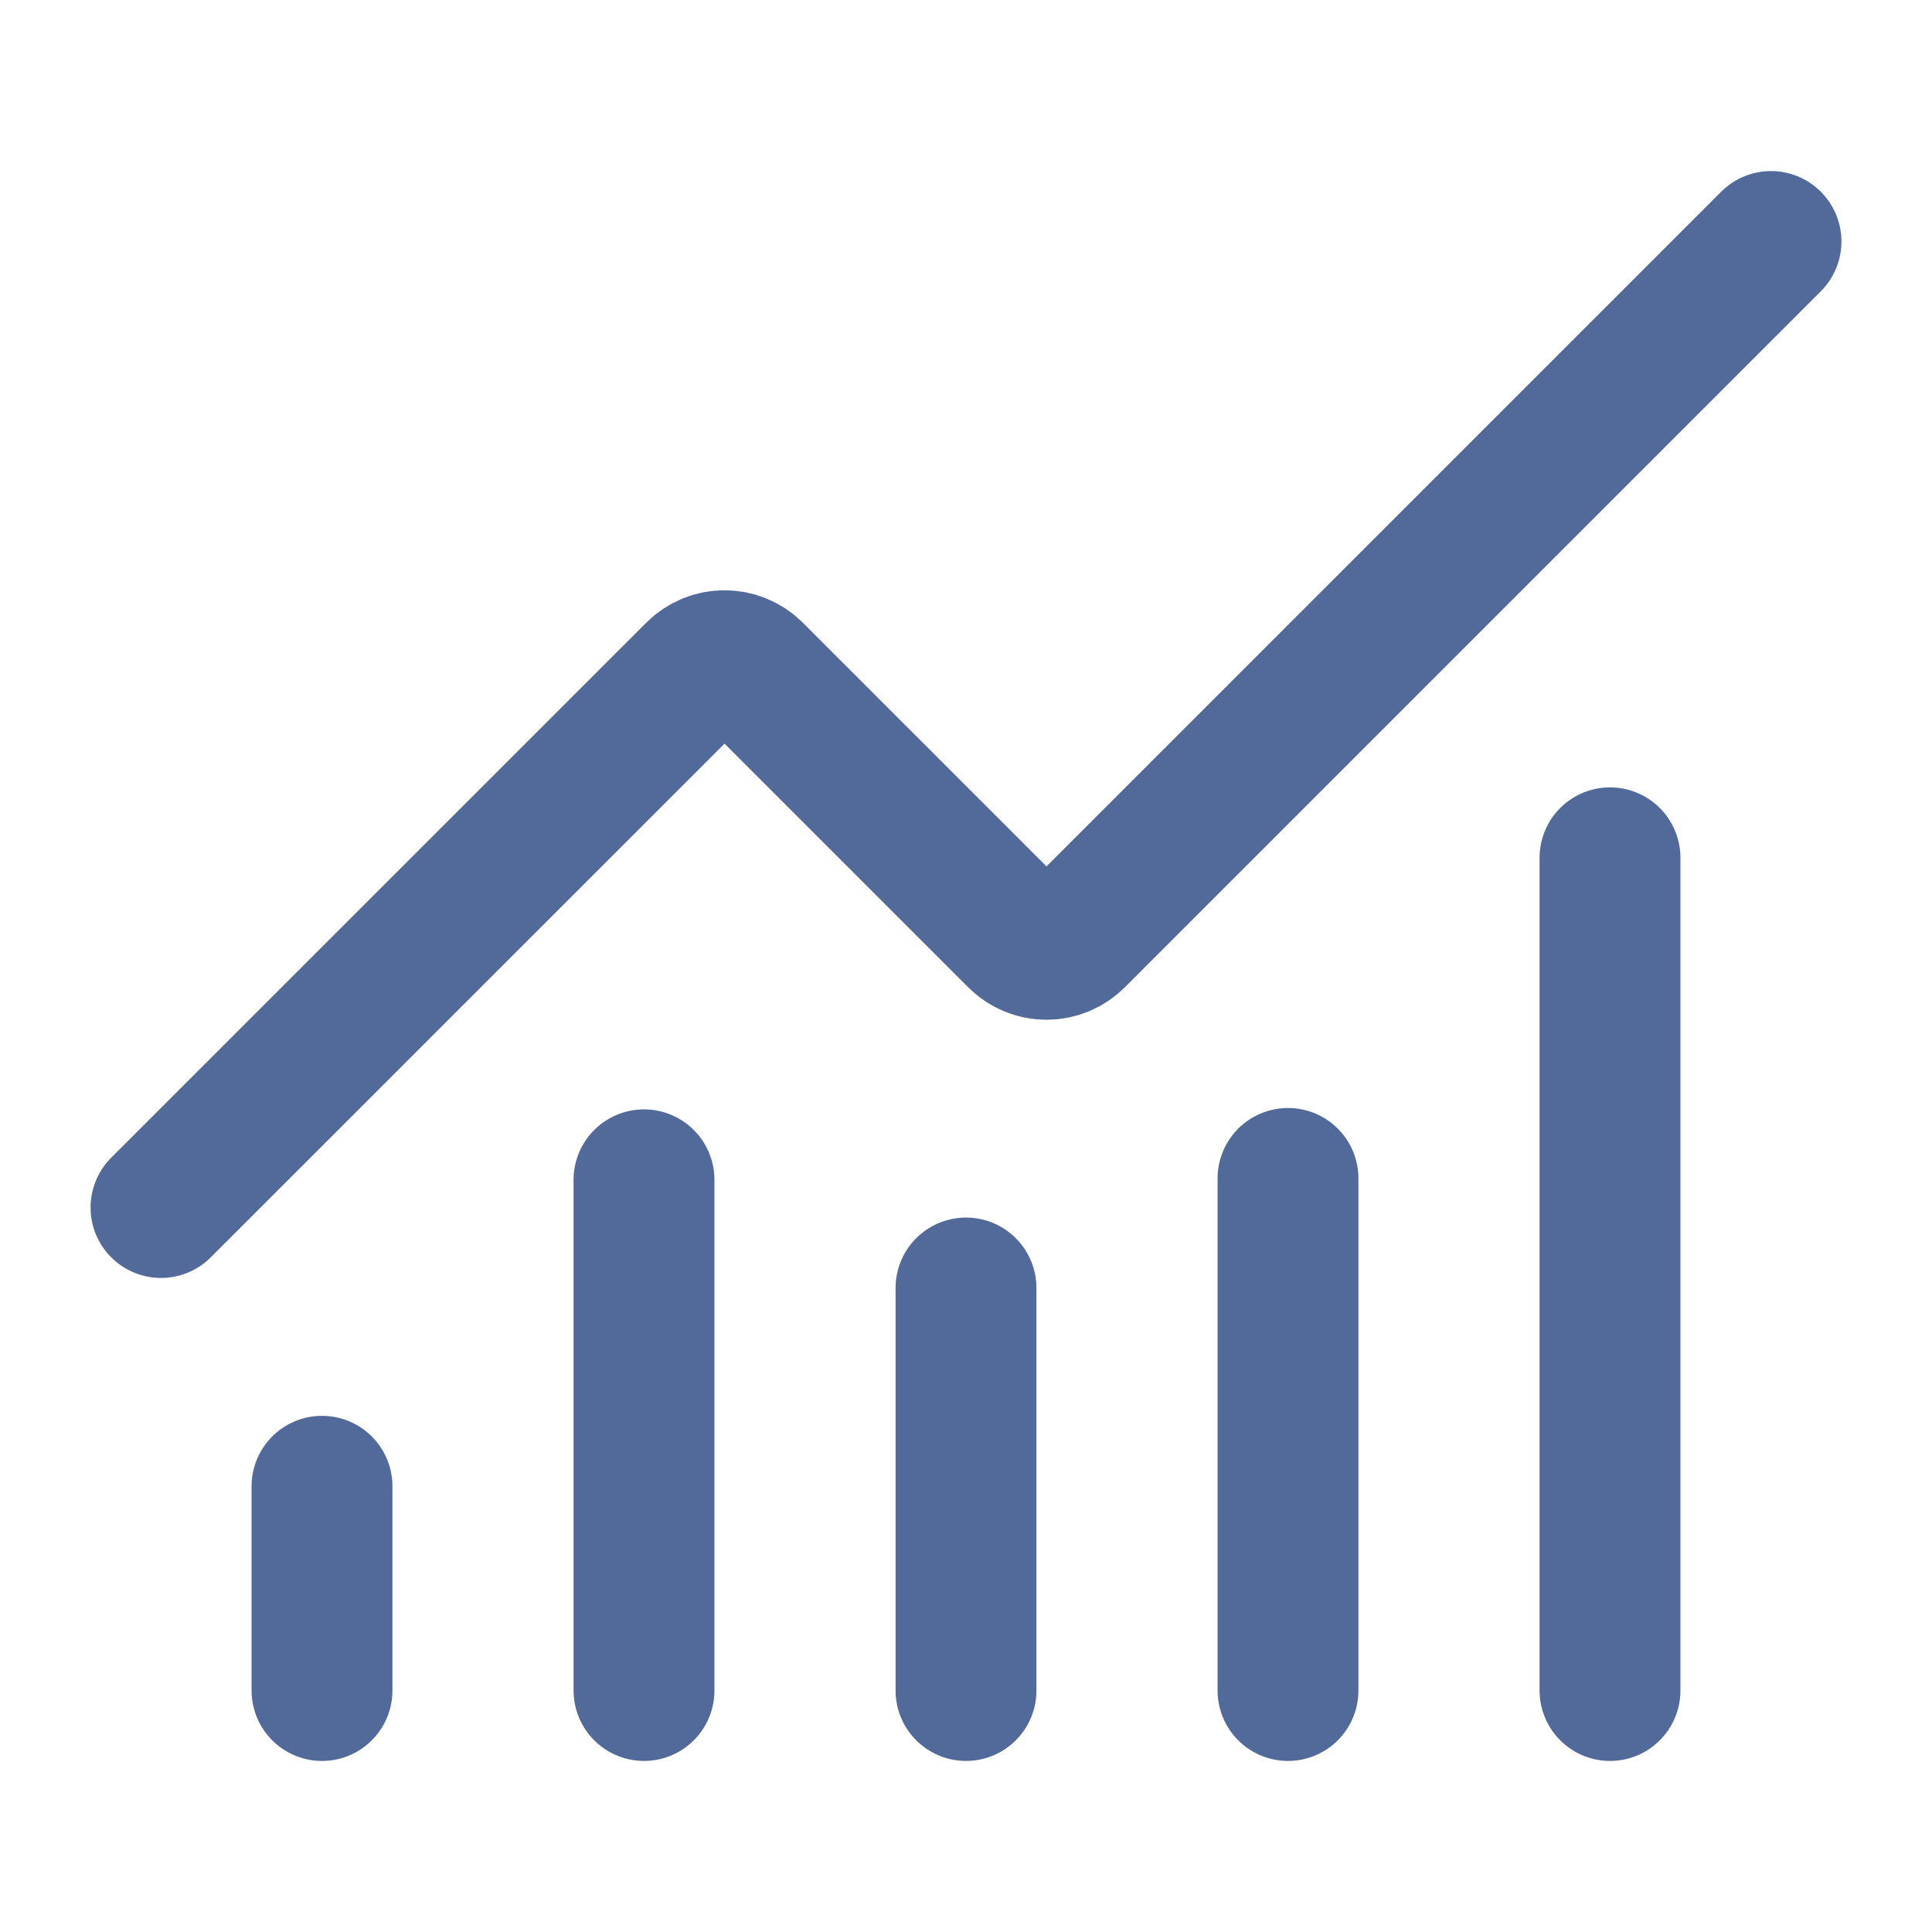
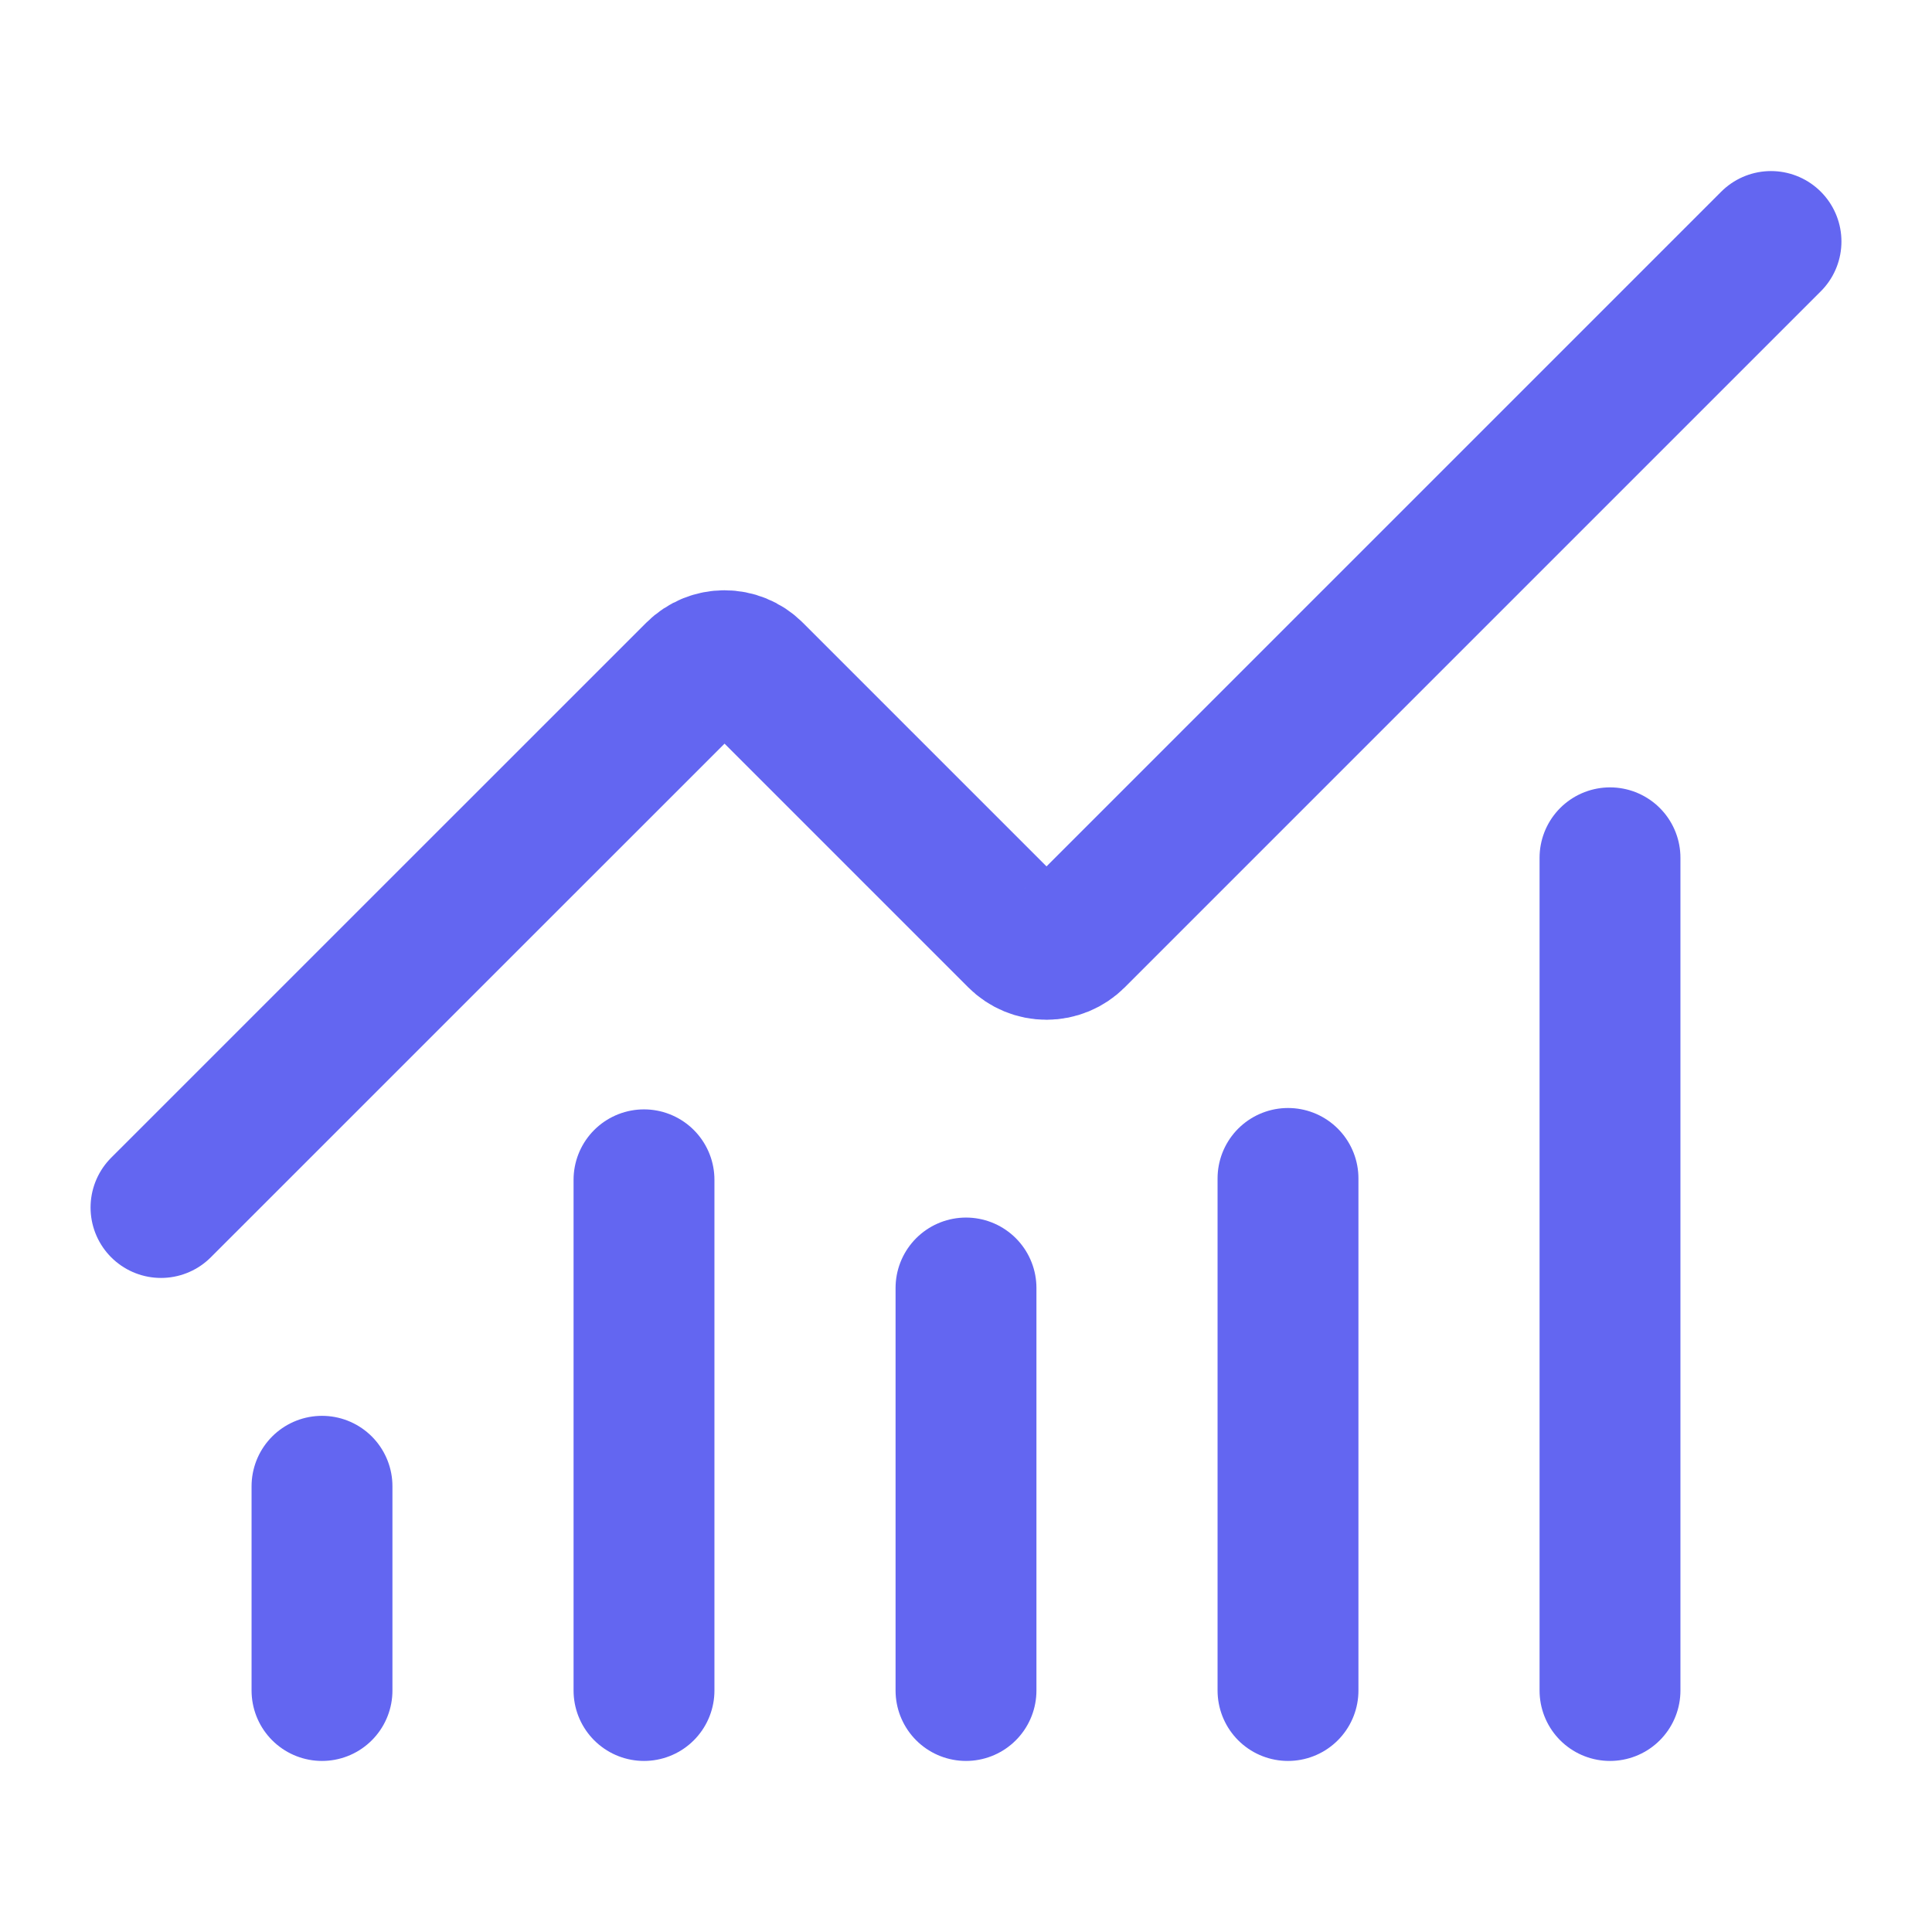
- <svg xmlns="http://www.w3.org/2000/svg" width="24" height="24" viewBox="0 0 24 24" fill="none" stroke="#526a9a" stroke-width="1.75" stroke-linecap="round" stroke-linejoin="round">
+ <svg xmlns="http://www.w3.org/2000/svg" width="24" height="24" viewBox="0 0 24 24" fill="none" stroke="#6366f1" stroke-width="1.75" stroke-linecap="round" stroke-linejoin="round">
  <path d="M12 16v5" />
  <path d="M16 14.639V21" />
  <path d="M20 10.656V21" />
  <path d="m22 3-8.646 8.646a.5.5 0 0 1-.708 0L9.354 8.354a.5.5 0 0 0-.707 0L2 15" />
  <path d="M4 18.463V21" />
  <path d="M8 14.656V21" />
</svg>
